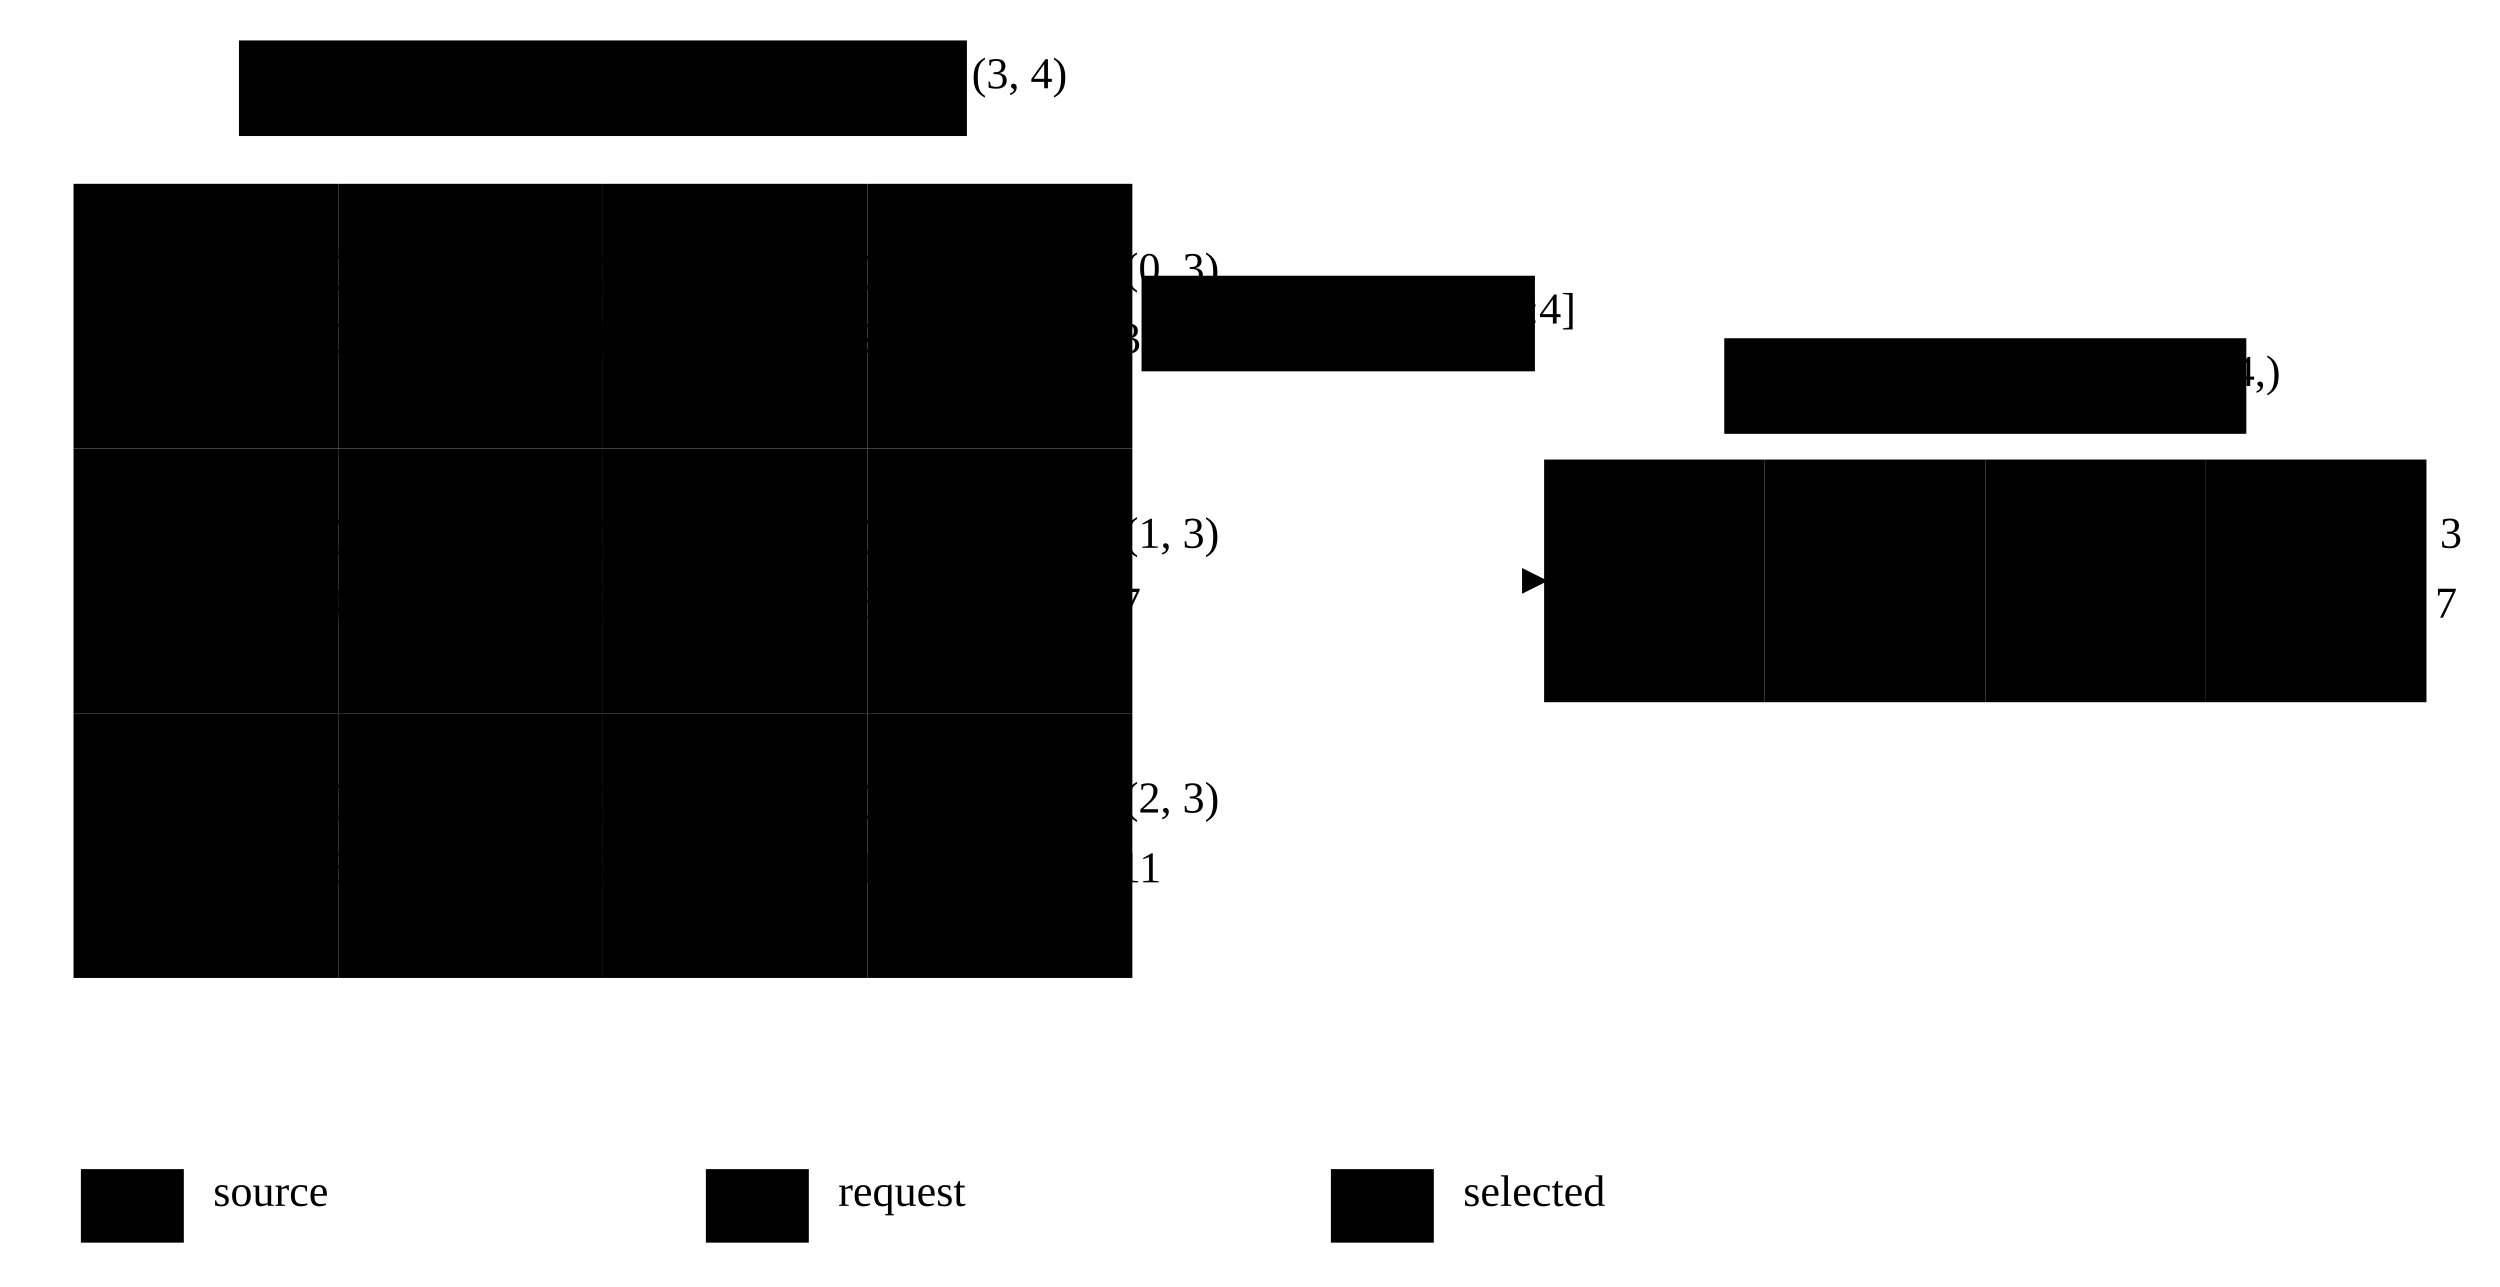
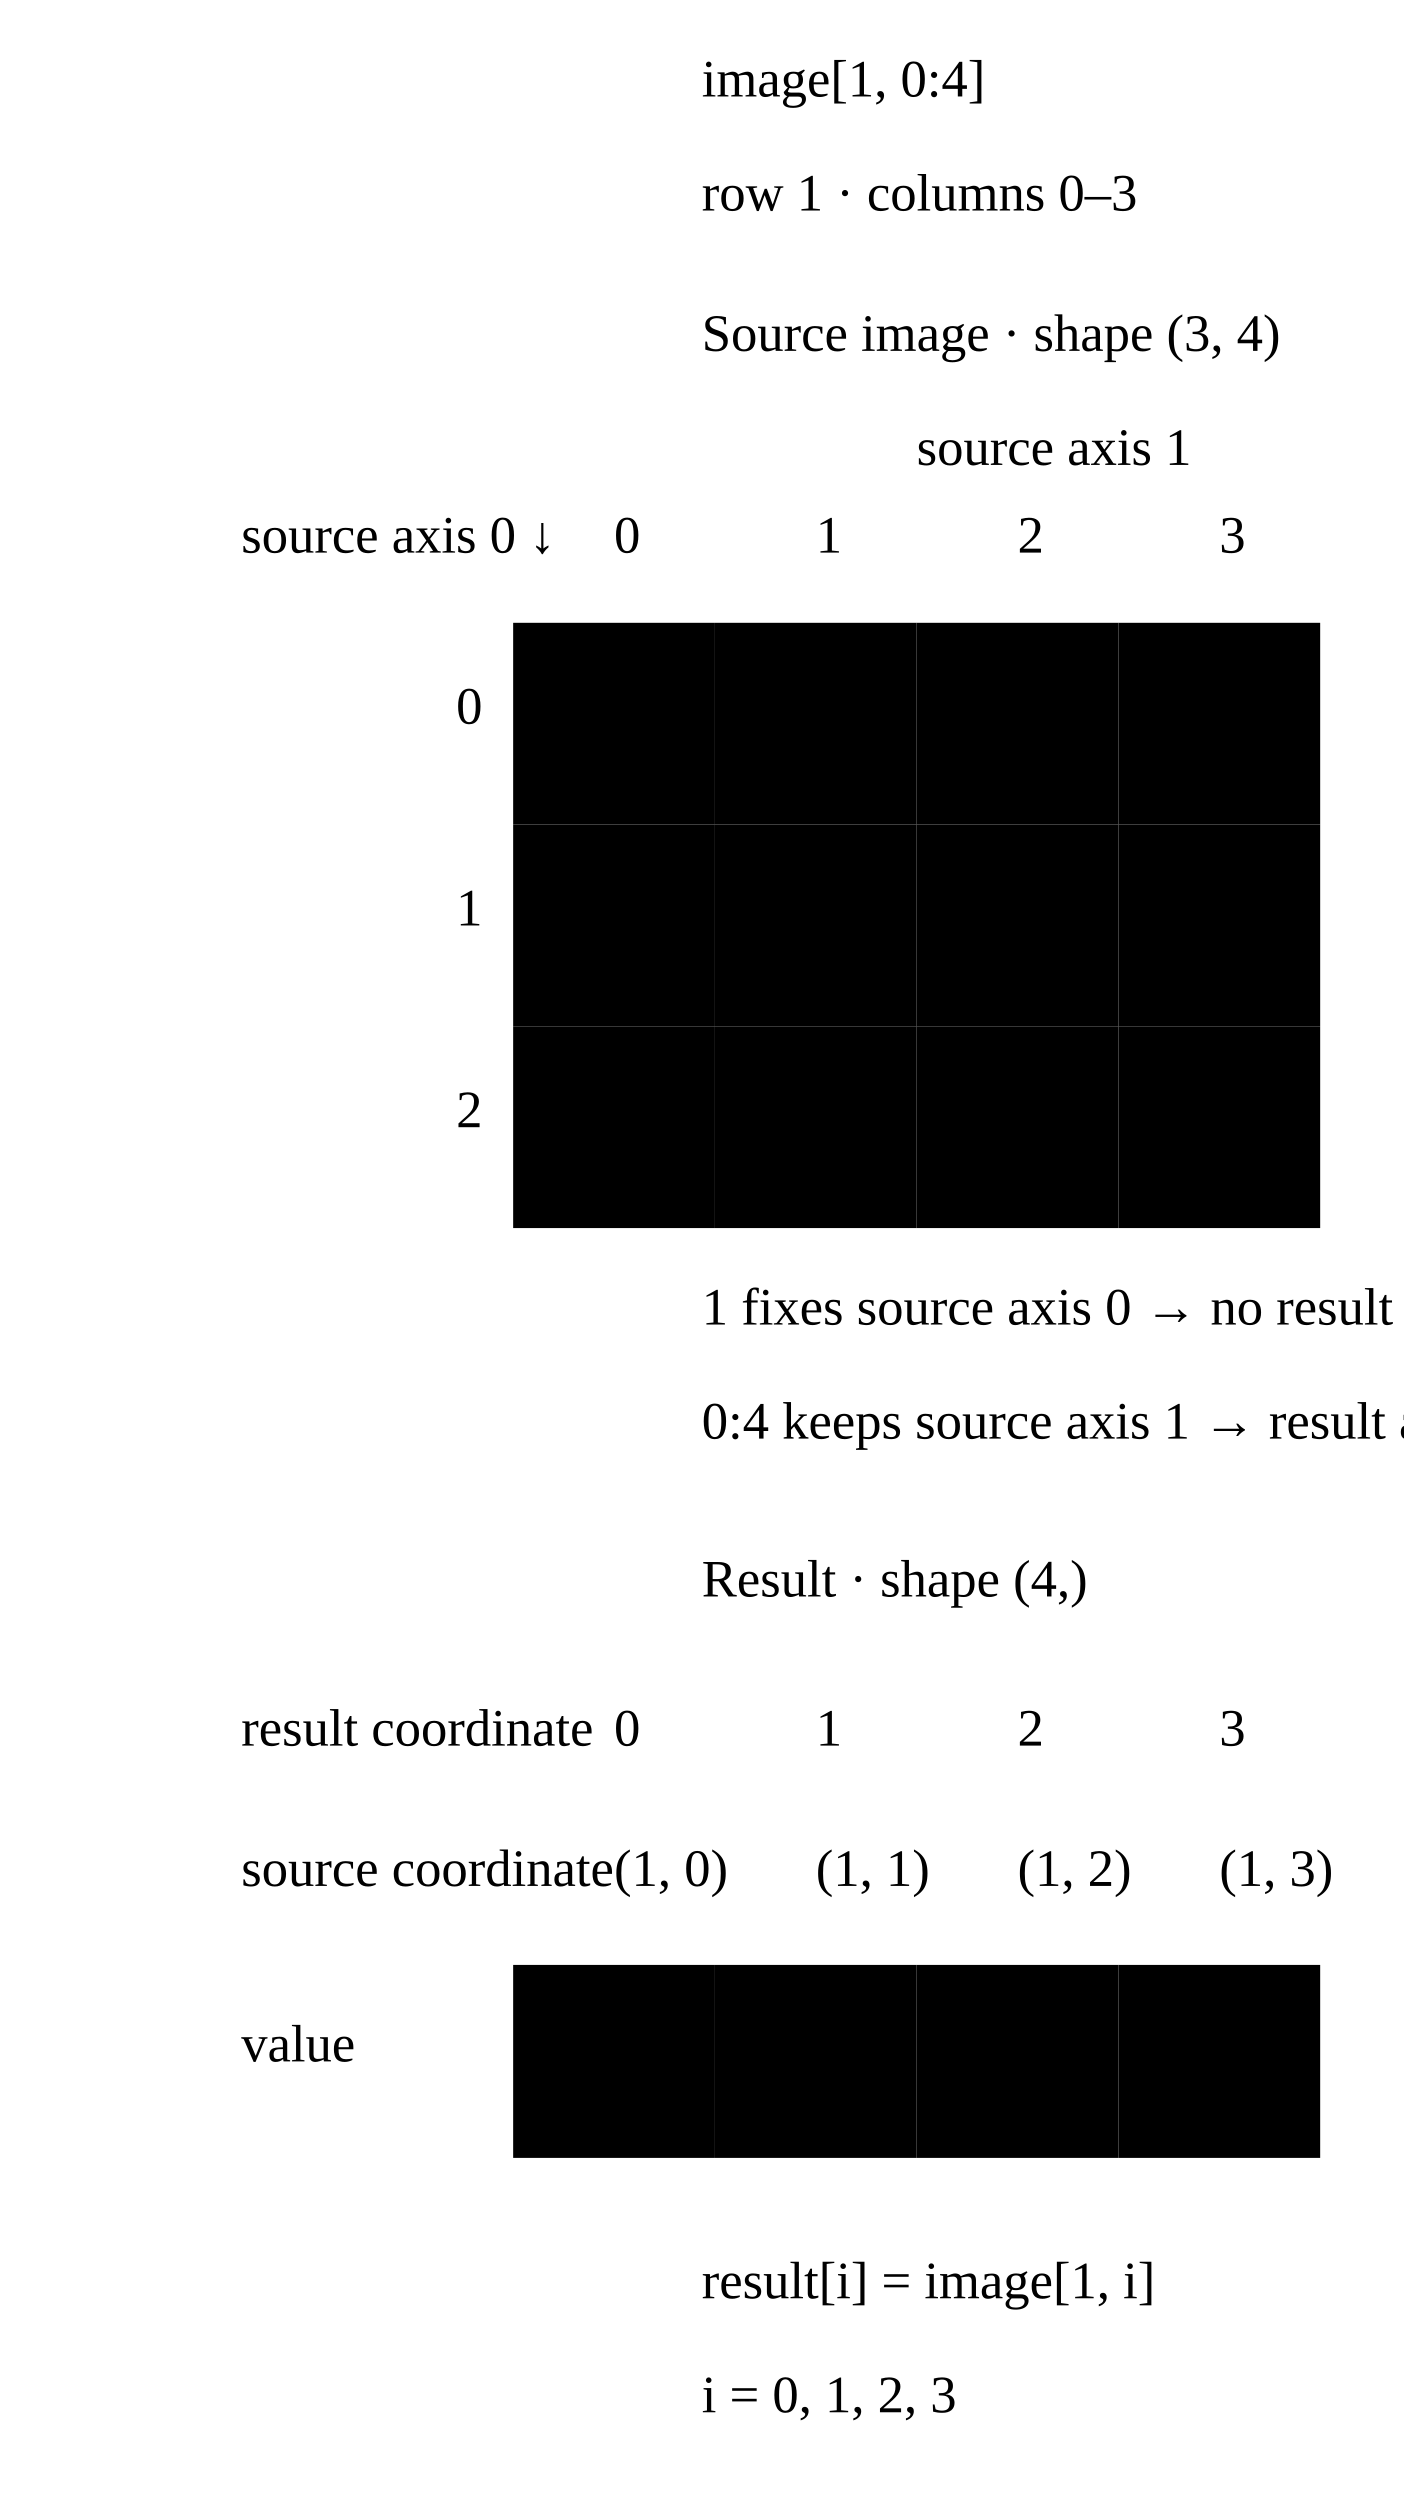
- <svg xmlns="http://www.w3.org/2000/svg" aria-labelledby="indexing-selection-title indexing-selection-desc" class="zi-figure" role="img" viewBox="0 0 680 350">
+ <svg xmlns="http://www.w3.org/2000/svg" aria-labelledby="indexing-selection-title indexing-selection-desc" class="zi-figure" role="img" viewBox="0 0 320 570">
  <defs>
    <marker id="indexing-selection-arrowhead" markerHeight="7" markerWidth="7" orient="auto-start-reverse" refX="6" refY="3.5" viewBox="0 0 7 7">
      <path class="zi-arrowhead" d="M 0 0 L 7 3.5 L 0 7 z" />
    </marker>
  </defs>
+   <g aria-label="text" class="zi-role-text" data-non-color-cue="text label" data-semantic-role="text" id="indexing-selection-selection-expression">
+     <text x="160" y="22">image[1, 0:4]</text>
+   </g>
+   <g aria-label="text" class="zi-role-text" data-non-color-cue="text label" data-semantic-role="text" id="indexing-selection-selection-plain">
+     <text x="160" y="48">row 1 · columns 0–3</text>
+   </g>
+   <g aria-label="text" class="zi-role-text" data-non-color-cue="text label" data-semantic-role="text" id="indexing-selection-source-title">
+     <text x="160" y="80">Source image · shape (3, 4)</text>
+   </g>
+   <g aria-label="text" class="zi-role-text" data-non-color-cue="text label" data-semantic-role="text" id="indexing-selection-source-axis-one">
+     <text x="209" y="106">source axis 1</text>
+   </g>
  <g aria-label="source" class="zi-role-source" data-non-color-cue="source label + neutral single border" data-semantic-role="source" id="indexing-selection-source-grid">
-     <rect class="zi-grid-cell" height="72" width="72" x="20" y="50" />
-     <text aria-hidden="true" class="zi-cell-coordinate zi-unselected-coordinate-label" x="56.0" y="77.0">coord: (0, 0)</text>
-     <text class="zi-cell-value" x="56.0" y="96.0">value: 0</text>
-     <rect class="zi-grid-cell" height="72" width="72" x="92" y="50" />
-     <text aria-hidden="true" class="zi-cell-coordinate zi-unselected-coordinate-label" x="128.0" y="77.0">coord: (0, 1)</text>
-     <text class="zi-cell-value" x="128.0" y="96.0">value: 1</text>
-     <rect class="zi-grid-cell" height="72" width="72" x="164" y="50" />
-     <text aria-hidden="true" class="zi-cell-coordinate zi-unselected-coordinate-label" x="200.0" y="77.0">coord: (0, 2)</text>
-     <text class="zi-cell-value" x="200.0" y="96.0">value: 2</text>
-     <rect class="zi-grid-cell" height="72" width="72" x="236" y="50" />
-     <text aria-hidden="true" class="zi-cell-coordinate zi-unselected-coordinate-label" x="272.0" y="77.0">coord: (0, 3)</text>
-     <text class="zi-cell-value" x="272.0" y="96.0">value: 3</text>
+     <rect class="zi-grid-cell" height="46" width="46" x="117" y="142" />
+     <text class="zi-cell-value" x="140.0" y="165.0">0</text>
+     <rect class="zi-grid-cell" height="46" width="46" x="163" y="142" />
+     <text class="zi-cell-value" x="186.0" y="165.0">1</text>
+     <rect class="zi-grid-cell" height="46" width="46" x="209" y="142" />
+     <text class="zi-cell-value" x="232.0" y="165.0">2</text>
+     <rect class="zi-grid-cell" height="46" width="46" x="255" y="142" />
+     <text class="zi-cell-value" x="278.0" y="165.0">3</text>
    <g aria-label="selected coordinate (1, 0), value 4" class="zi-role-selected zi-selected-cell" data-non-color-cue="coordinate label + heavy outline" data-semantic-role="selected" id="indexing-selection-source-grid-selected-1-0">
-       <rect class="zi-grid-cell zi-role-selected" height="72" width="72" x="20" y="122" />
-       <text class="zi-cell-coordinate zi-selected-coordinate-label" x="56.0" y="149.0">coord: (1, 0)</text>
-       <text class="zi-cell-value" x="56.0" y="168.0">value: 4</text>
+       <rect class="zi-grid-cell zi-role-selected" height="46" width="46" x="117" y="188" />
+       <text class="zi-cell-value" x="140.0" y="211.0">4</text>
    </g>
    <g aria-label="selected coordinate (1, 1), value 5" class="zi-role-selected zi-selected-cell" data-non-color-cue="coordinate label + heavy outline" data-semantic-role="selected" id="indexing-selection-source-grid-selected-1-1">
-       <rect class="zi-grid-cell zi-role-selected" height="72" width="72" x="92" y="122" />
-       <text class="zi-cell-coordinate zi-selected-coordinate-label" x="128.0" y="149.0">coord: (1, 1)</text>
-       <text class="zi-cell-value" x="128.0" y="168.0">value: 5</text>
+       <rect class="zi-grid-cell zi-role-selected" height="46" width="46" x="163" y="188" />
+       <text class="zi-cell-value" x="186.0" y="211.0">5</text>
    </g>
    <g aria-label="selected coordinate (1, 2), value 6" class="zi-role-selected zi-selected-cell" data-non-color-cue="coordinate label + heavy outline" data-semantic-role="selected" id="indexing-selection-source-grid-selected-1-2">
-       <rect class="zi-grid-cell zi-role-selected" height="72" width="72" x="164" y="122" />
-       <text class="zi-cell-coordinate zi-selected-coordinate-label" x="200.0" y="149.0">coord: (1, 2)</text>
-       <text class="zi-cell-value" x="200.0" y="168.0">value: 6</text>
+       <rect class="zi-grid-cell zi-role-selected" height="46" width="46" x="209" y="188" />
+       <text class="zi-cell-value" x="232.0" y="211.0">6</text>
    </g>
    <g aria-label="selected coordinate (1, 3), value 7" class="zi-role-selected zi-selected-cell" data-non-color-cue="coordinate label + heavy outline" data-semantic-role="selected" id="indexing-selection-source-grid-selected-1-3">
-       <rect class="zi-grid-cell zi-role-selected" height="72" width="72" x="236" y="122" />
-       <text class="zi-cell-coordinate zi-selected-coordinate-label" x="272.0" y="149.0">coord: (1, 3)</text>
-       <text class="zi-cell-value" x="272.0" y="168.0">value: 7</text>
+       <rect class="zi-grid-cell zi-role-selected" height="46" width="46" x="255" y="188" />
+       <text class="zi-cell-value" x="278.0" y="211.0">7</text>
    </g>
-     <rect class="zi-grid-cell" height="72" width="72" x="20" y="194" />
-     <text aria-hidden="true" class="zi-cell-coordinate zi-unselected-coordinate-label" x="56.0" y="221.0">coord: (2, 0)</text>
-     <text class="zi-cell-value" x="56.0" y="240.0">value: 8</text>
-     <rect class="zi-grid-cell" height="72" width="72" x="92" y="194" />
-     <text aria-hidden="true" class="zi-cell-coordinate zi-unselected-coordinate-label" x="128.0" y="221.0">coord: (2, 1)</text>
-     <text class="zi-cell-value" x="128.0" y="240.0">value: 9</text>
-     <rect class="zi-grid-cell" height="72" width="72" x="164" y="194" />
-     <text aria-hidden="true" class="zi-cell-coordinate zi-unselected-coordinate-label" x="200.0" y="221.0">coord: (2, 2)</text>
-     <text class="zi-cell-value" x="200.0" y="240.0">value: 10</text>
-     <rect class="zi-grid-cell" height="72" width="72" x="236" y="194" />
-     <text aria-hidden="true" class="zi-cell-coordinate zi-unselected-coordinate-label" x="272.0" y="221.0">coord: (2, 3)</text>
-     <text class="zi-cell-value" x="272.0" y="240.0">value: 11</text>
+     <rect class="zi-grid-cell" height="46" width="46" x="117" y="234" />
+     <text class="zi-cell-value" x="140.0" y="257.0">8</text>
+     <rect class="zi-grid-cell" height="46" width="46" x="163" y="234" />
+     <text class="zi-cell-value" x="186.0" y="257.0">9</text>
+     <rect class="zi-grid-cell" height="46" width="46" x="209" y="234" />
+     <text class="zi-cell-value" x="232.0" y="257.0">10</text>
+     <rect class="zi-grid-cell" height="46" width="46" x="255" y="234" />
+     <text class="zi-cell-value" x="278.0" y="257.0">11</text>
  </g>
-   <g aria-label="request" class="zi-role-request" data-non-color-cue="request label + double border" data-semantic-role="request" id="indexing-selection-request-vector">
-     <rect class="zi-sequence-cell" height="66" width="60.0" x="420.0" y="125" />
-     <rect class="zi-request-inner" height="58" width="52.0" x="424.0" y="129" />
-     <text class="zi-cell-coordinate" x="450.0" y="149.0">coord: 0</text>
-     <text class="zi-cell-value" x="450.0" y="168.0">value: 4</text>
-     <rect class="zi-sequence-cell" height="66" width="60.0" x="480.0" y="125" />
-     <rect class="zi-request-inner" height="58" width="52.0" x="484.0" y="129" />
-     <text class="zi-cell-coordinate" x="510.0" y="149.0">coord: 1</text>
-     <text class="zi-cell-value" x="510.0" y="168.0">value: 5</text>
-     <rect class="zi-sequence-cell" height="66" width="60.0" x="540.0" y="125" />
-     <rect class="zi-request-inner" height="58" width="52.0" x="544.0" y="129" />
-     <text class="zi-cell-coordinate" x="570.0" y="149.0">coord: 2</text>
-     <text class="zi-cell-value" x="570.0" y="168.0">value: 6</text>
-     <rect class="zi-sequence-cell" height="66" width="60.0" x="600.0" y="125" />
-     <rect class="zi-request-inner" height="58" width="52.0" x="604.0" y="129" />
-     <text class="zi-cell-coordinate" x="630.0" y="149.0">coord: 3</text>
-     <text class="zi-cell-value" x="630.0" y="168.0">value: 7</text>
+   <g aria-label="text" class="zi-role-text" data-non-color-cue="text label" data-semantic-role="text" id="indexing-selection-source-axis-zero">
+     <text x="55" y="126">source axis 0 ↓</text>
  </g>
-   <g aria-label="text" class="zi-role-text" data-non-color-cue="text label" data-semantic-role="text" id="indexing-selection-selection-map">
-     <line class="zi-arrow-line" marker-end="url(#indexing-selection-arrowhead)" x1="308.0" x2="420.0" y1="158.0" y2="158.0" />
-     <rect height="26" width="107" x="310.5" y="75.0" />
-     <text x="364.0" y="88.0">image[1, 0:4]</text>
+   <g aria-label="text" class="zi-role-text" data-non-color-cue="text label" data-semantic-role="text" id="indexing-selection-source-column-0">
+     <text x="140" y="126">0</text>
  </g>
-   <g aria-label="text" class="zi-role-text" data-non-color-cue="text label" data-semantic-role="text" id="indexing-selection-source-title">
-     <rect height="26" width="198" x="65.0" y="11" />
-     <text x="164" y="24">source image: shape (3, 4)</text>
+   <g aria-label="text" class="zi-role-text" data-non-color-cue="text label" data-semantic-role="text" id="indexing-selection-source-column-1">
+     <text x="186" y="126">1</text>
  </g>
-   <g aria-label="text" class="zi-role-text" data-non-color-cue="text label" data-semantic-role="text" id="indexing-selection-request-title">
-     <rect height="26" width="142" x="469.0" y="92" />
-     <text x="540" y="105">result: shape (4,)</text>
+   <g aria-label="text" class="zi-role-text" data-non-color-cue="text label" data-semantic-role="text" id="indexing-selection-source-column-2">
+     <text x="232" y="126">2</text>
  </g>
-   <g aria-label="Visible semantic role legend" class="zi-legend" id="indexing-selection-legend">
-     <g aria-label="source" class="zi-role-source" data-non-color-cue="source label + neutral single border" data-semantic-role="source" id="indexing-selection-legend-source">
-       <rect class="zi-cue-swatch" height="20" width="28" x="22" y="318" />
-       <text aria-label="source" class="zi-role-label" data-non-color-cue="source label + neutral single border" data-semantic-role="source" x="58" y="328">source</text>
-     </g>
-     <g aria-label="request" class="zi-role-request" data-non-color-cue="request label + double border" data-semantic-role="request" id="indexing-selection-legend-request">
-       <rect class="zi-cue-swatch" height="20" width="28" x="192" y="318" />
-       <rect class="zi-request-inner" height="14" width="22" x="195" y="321" />
-       <text aria-label="request" class="zi-role-label" data-non-color-cue="request label + double border" data-semantic-role="request" x="228" y="328">request</text>
-     </g>
-     <g aria-label="selected" class="zi-role-selected" data-non-color-cue="coordinate label + heavy outline" data-semantic-role="selected" id="indexing-selection-legend-selected">
-       <rect class="zi-cue-swatch" height="20" width="28" x="362" y="318" />
-       <text aria-label="selected" class="zi-role-label" data-non-color-cue="coordinate label + heavy outline" data-semantic-role="selected" x="398" y="328">selected</text>
-     </g>
+   <g aria-label="text" class="zi-role-text" data-non-color-cue="text label" data-semantic-role="text" id="indexing-selection-source-column-3">
+     <text x="278" y="126">3</text>
+   </g>
+   <g aria-label="text" class="zi-role-text" data-non-color-cue="text label" data-semantic-role="text" id="indexing-selection-source-row-0">
+     <text x="104" y="165">0</text>
+   </g>
+   <g aria-label="text" class="zi-role-text" data-non-color-cue="text label" data-semantic-role="text" id="indexing-selection-source-row-1">
+     <text x="104" y="211">1</text>
+   </g>
+   <g aria-label="text" class="zi-role-text" data-non-color-cue="text label" data-semantic-role="text" id="indexing-selection-source-row-2">
+     <text x="104" y="257">2</text>
+   </g>
+   <g aria-label="text" class="zi-role-text" data-non-color-cue="text label" data-semantic-role="text" id="indexing-selection-axis-zero-rule">
+     <text x="160" y="302">1 fixes source axis 0 → no result axis</text>
+   </g>
+   <g aria-label="text" class="zi-role-text" data-non-color-cue="text label" data-semantic-role="text" id="indexing-selection-axis-one-rule">
+     <text x="160" y="328">0:4 keeps source axis 1 → result axis 0</text>
+   </g>
+   <g aria-label="text" class="zi-role-text" data-non-color-cue="text label" data-semantic-role="text" id="indexing-selection-result-title">
+     <text x="160" y="364">Result · shape (4,)</text>
+   </g>
+   <g aria-label="text" class="zi-role-text" data-non-color-cue="text label" data-semantic-role="text" id="indexing-selection-result-coordinate-label">
+     <text x="55" y="398">result coordinate</text>
+   </g>
+   <g aria-label="text" class="zi-role-text" data-non-color-cue="text label" data-semantic-role="text" id="indexing-selection-source-coordinate-label">
+     <text x="55" y="430">source coordinate</text>
+   </g>
+   <g aria-label="text" class="zi-role-text" data-non-color-cue="text label" data-semantic-role="text" id="indexing-selection-value-label">
+     <text x="55" y="470">value</text>
+   </g>
+   <g aria-label="text" class="zi-role-text" data-non-color-cue="text label" data-semantic-role="text" id="indexing-selection-result-coordinate-0">
+     <text x="140" y="398">0</text>
+   </g>
+   <g aria-label="text" class="zi-role-text" data-non-color-cue="text label" data-semantic-role="text" id="indexing-selection-result-coordinate-1">
+     <text x="186" y="398">1</text>
+   </g>
+   <g aria-label="text" class="zi-role-text" data-non-color-cue="text label" data-semantic-role="text" id="indexing-selection-result-coordinate-2">
+     <text x="232" y="398">2</text>
+   </g>
+   <g aria-label="text" class="zi-role-text" data-non-color-cue="text label" data-semantic-role="text" id="indexing-selection-result-coordinate-3">
+     <text x="278" y="398">3</text>
+   </g>
+   <g aria-label="text" class="zi-role-text" data-non-color-cue="text label" data-semantic-role="text" id="indexing-selection-source-coordinate-0">
+     <text x="140" y="430">(1, 0)</text>
+   </g>
+   <g aria-label="text" class="zi-role-text" data-non-color-cue="text label" data-semantic-role="text" id="indexing-selection-source-coordinate-1">
+     <text x="186" y="430">(1, 1)</text>
+   </g>
+   <g aria-label="text" class="zi-role-text" data-non-color-cue="text label" data-semantic-role="text" id="indexing-selection-source-coordinate-2">
+     <text x="232" y="430">(1, 2)</text>
+   </g>
+   <g aria-label="text" class="zi-role-text" data-non-color-cue="text label" data-semantic-role="text" id="indexing-selection-source-coordinate-3">
+     <text x="278" y="430">(1, 3)</text>
+   </g>
+   <g aria-label="text" class="zi-role-text" data-non-color-cue="text label" data-semantic-role="text" id="indexing-selection-result-value-0">
+     <rect height="44" width="46" x="117" y="448" />
+     <text x="140.0" y="470.0">4</text>
+   </g>
+   <g aria-label="text" class="zi-role-text" data-non-color-cue="text label" data-semantic-role="text" id="indexing-selection-result-value-1">
+     <rect height="44" width="46" x="163" y="448" />
+     <text x="186.0" y="470.0">5</text>
+   </g>
+   <g aria-label="text" class="zi-role-text" data-non-color-cue="text label" data-semantic-role="text" id="indexing-selection-result-value-2">
+     <rect height="44" width="46" x="209" y="448" />
+     <text x="232.0" y="470.0">6</text>
+   </g>
+   <g aria-label="text" class="zi-role-text" data-non-color-cue="text label" data-semantic-role="text" id="indexing-selection-result-value-3">
+     <rect height="44" width="46" x="255" y="448" />
+     <text x="278.0" y="470.0">7</text>
+   </g>
+   <g aria-label="text" class="zi-role-text" data-non-color-cue="text label" data-semantic-role="text" id="indexing-selection-result-invariant">
+     <text x="160" y="524">result[i] = image[1, i]</text>
+   </g>
+   <g aria-label="text" class="zi-role-text" data-non-color-cue="text label" data-semantic-role="text" id="indexing-selection-result-domain">
+     <text x="160" y="550">i = 0, 1, 2, 3</text>
  </g>
</svg>
